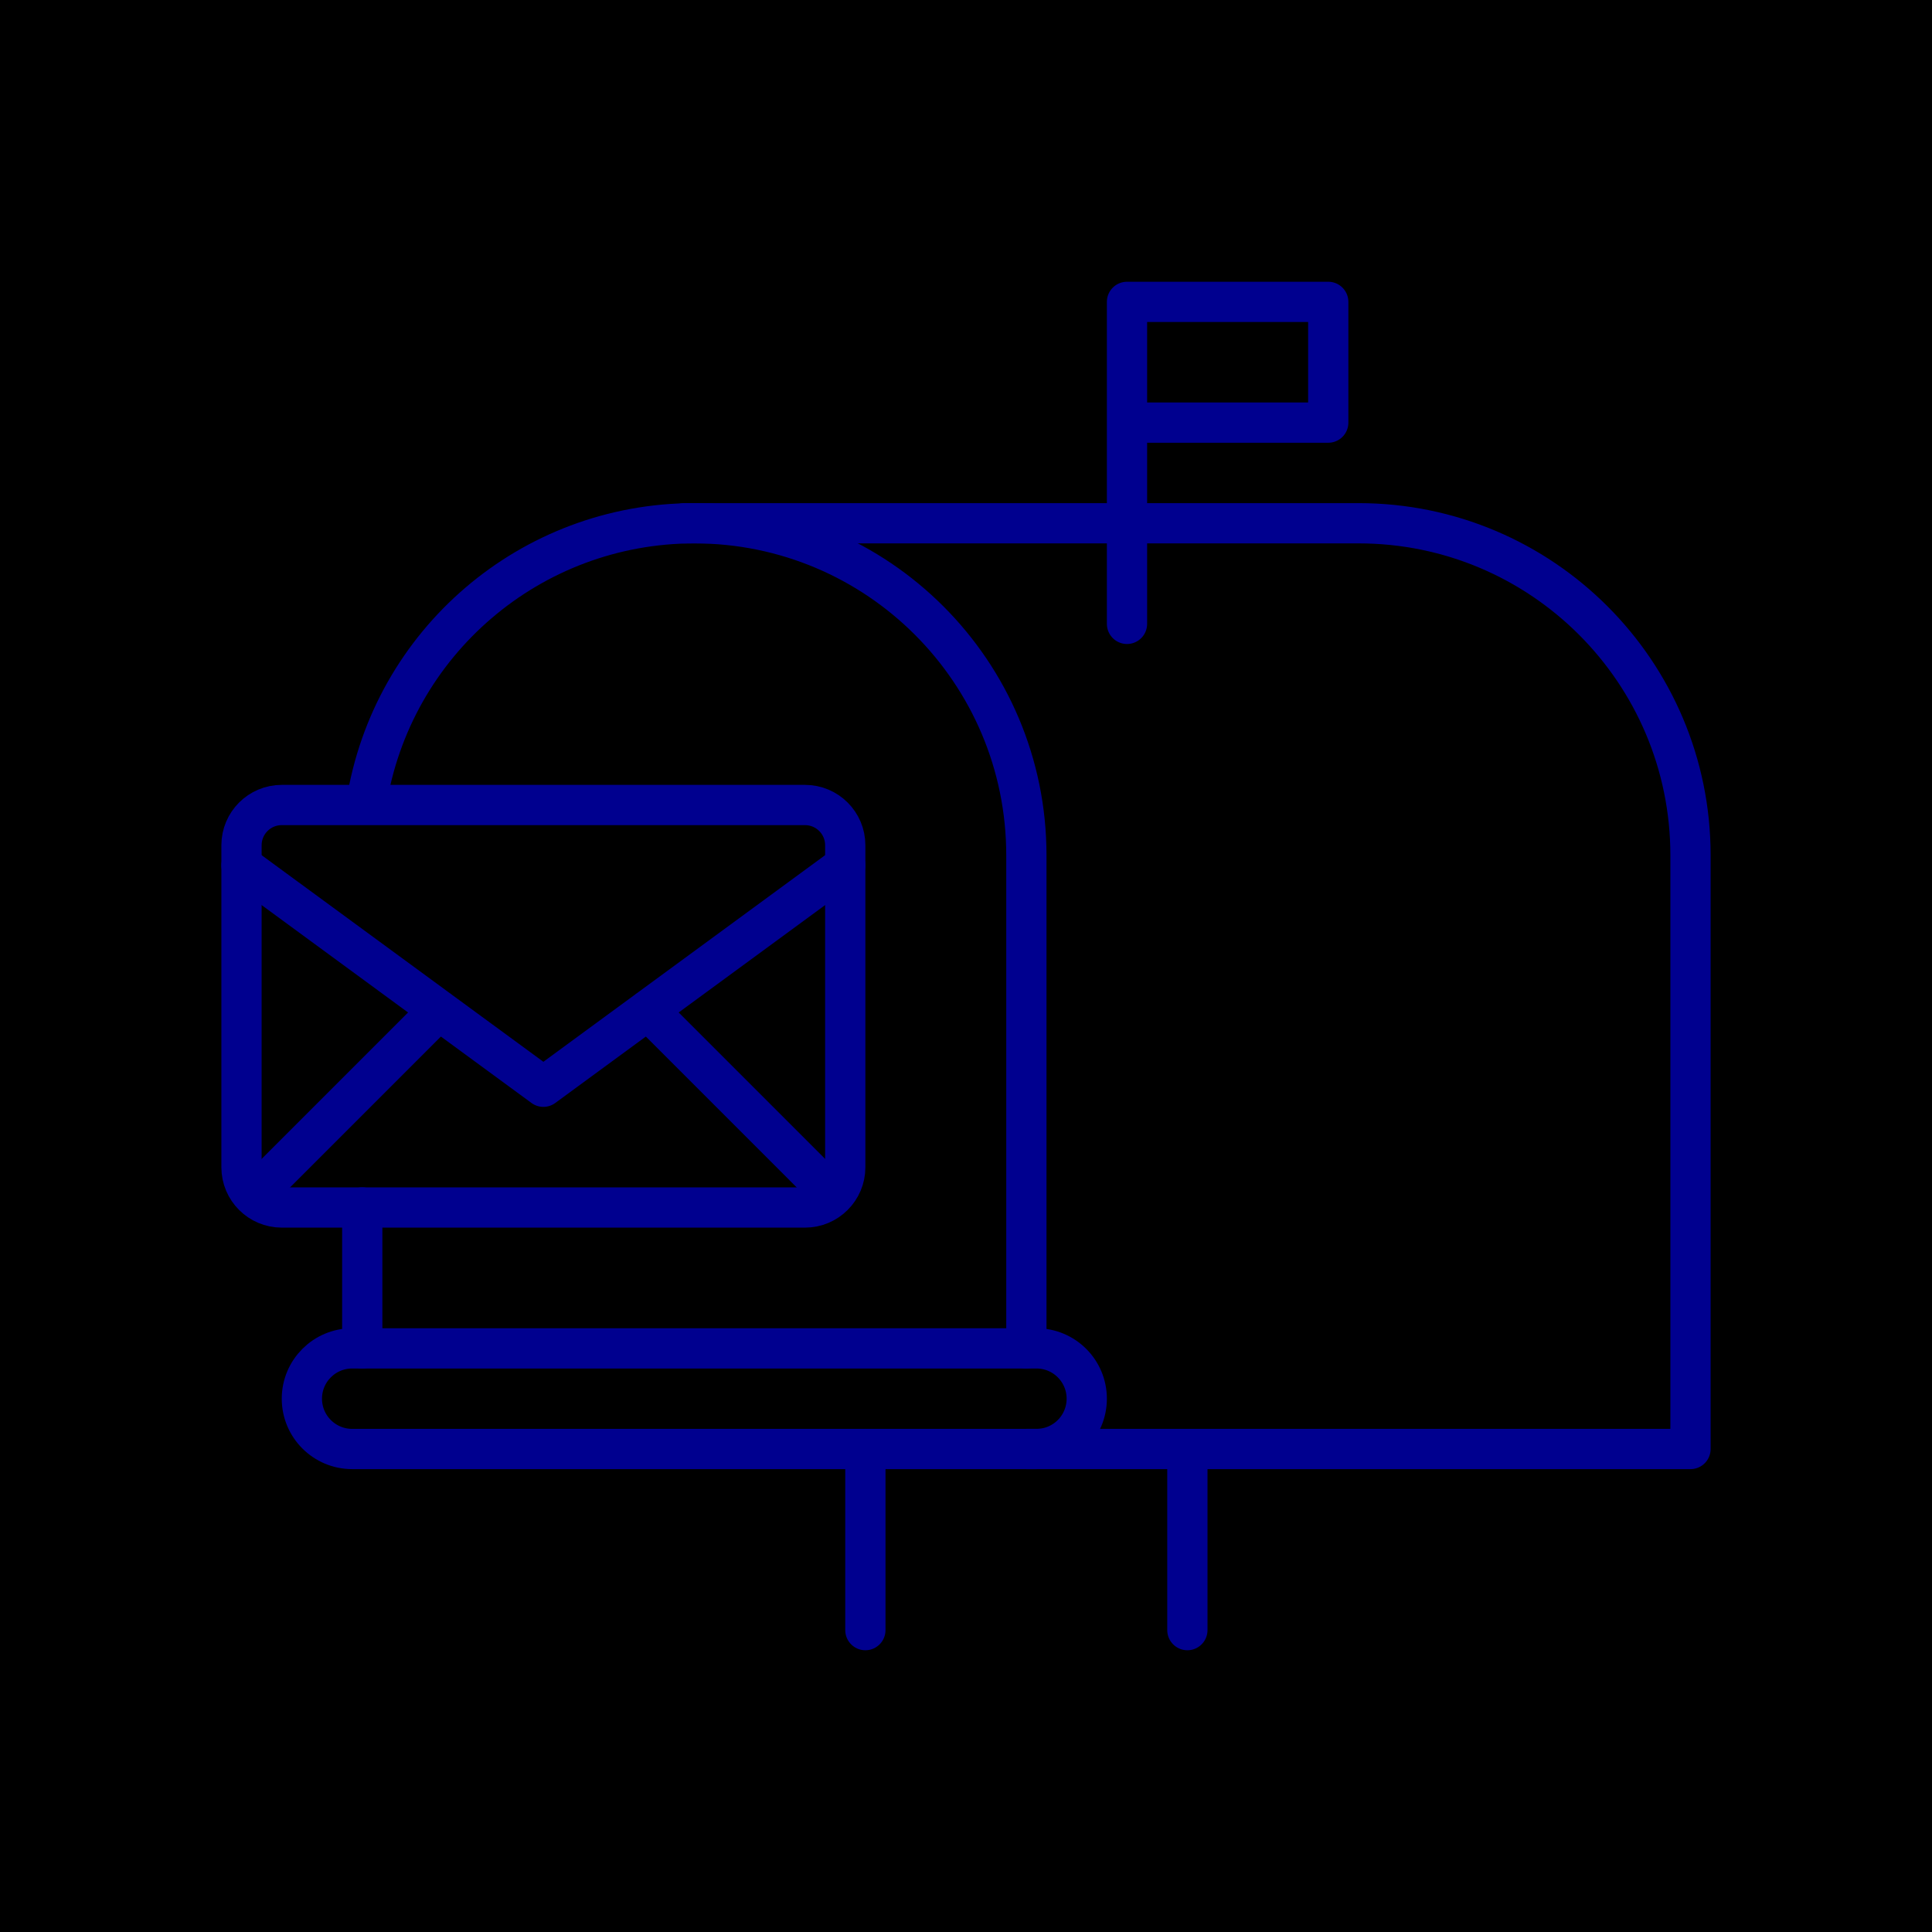
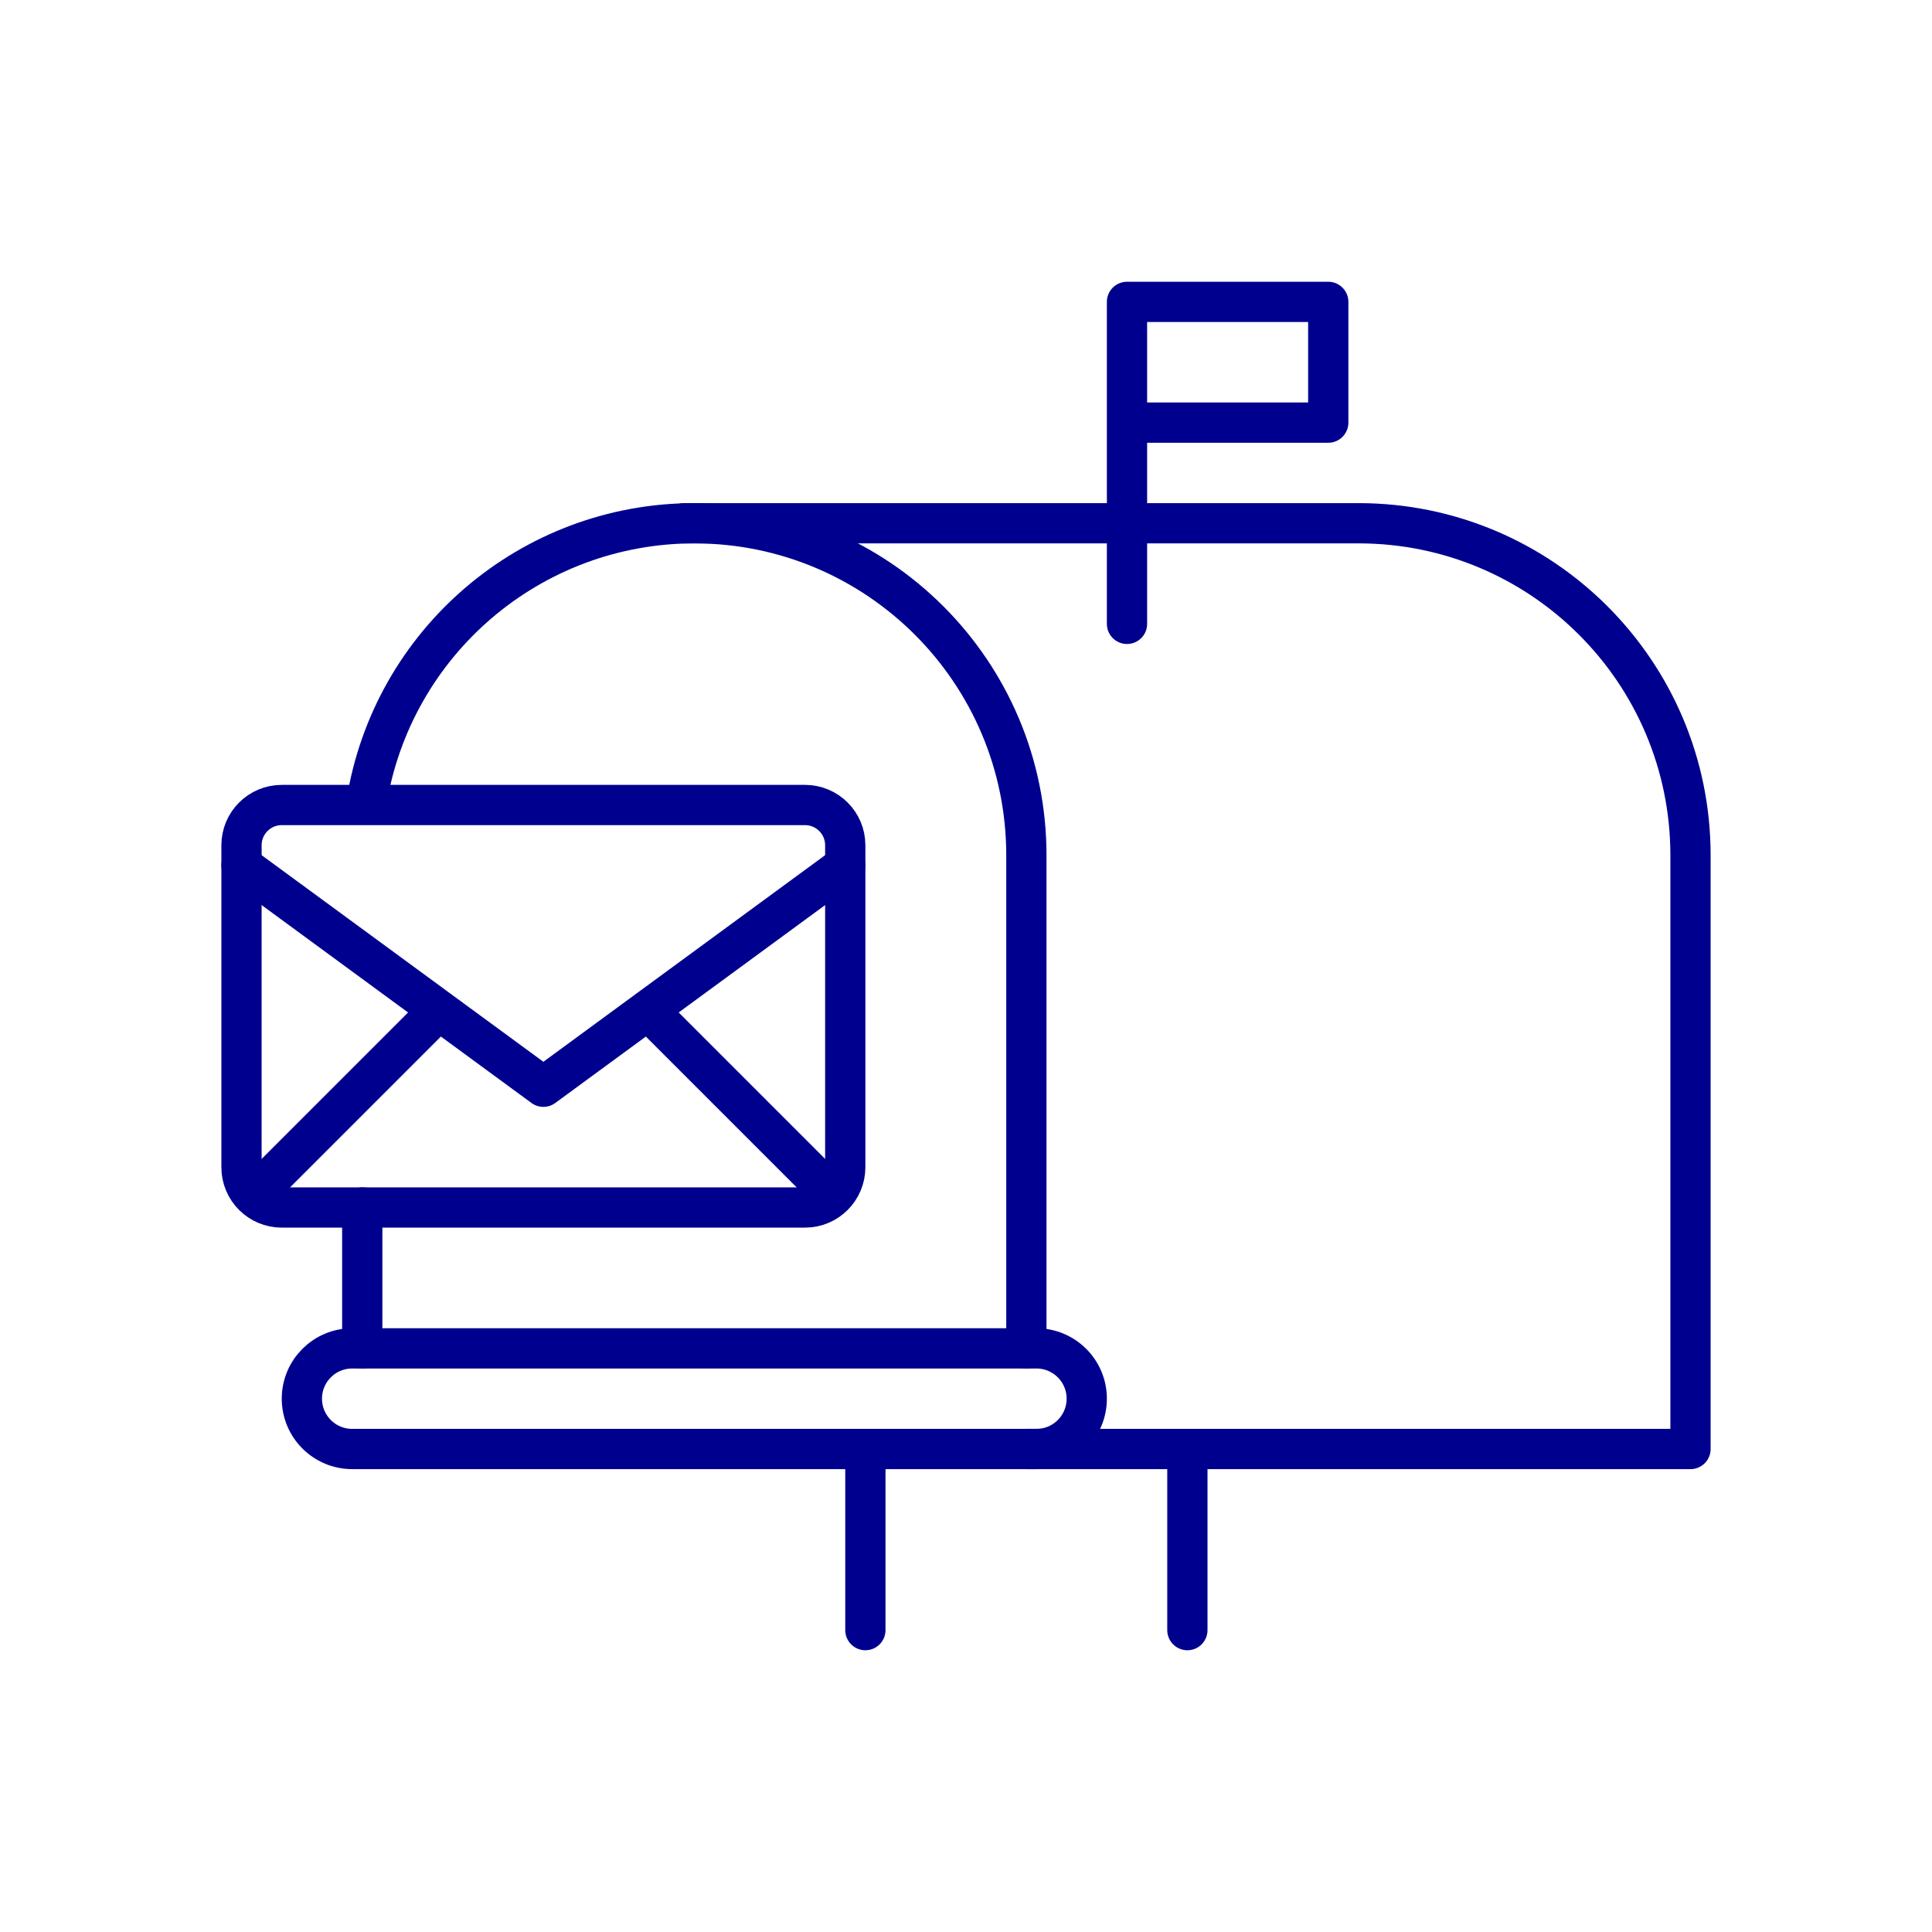
<svg xmlns="http://www.w3.org/2000/svg" viewBox="0 0 96 96">
  <defs>
    <style>.cls-2{fill:none;stroke:#00008f;stroke-linecap:round;stroke-linejoin:round;stroke-width:2px}</style>
  </defs>
  <g id="Layer_2">
    <g id="icons">
-       <path fill="currentColor" d="M0 0h96v96H0z" />
      <path class="cls-2" d="M18 67v-7M18.2 39.94A16.5 16.5 0 0 1 34.5 26 16.5 16.5 0 0 1 51 42.5V67" />
      <path class="cls-2" d="M34 26h33.5A16.5 16.5 0 0 1 84 42.5V72H51M43 81v-9M59 72v9M56 21v10M56 15h10v6H56z" />
      <path class="cls-2" d="M12 43l15 11 15-11M12.65 59.35l9.16-9.16M41.36 59.36l-9.17-9.17" />
      <rect class="cls-2" x="12" y="40" width="30" height="20" rx="2" />
      <rect class="cls-2" x="15" y="67" width="39" height="5" rx="2.5" />
    </g>
  </g>
</svg>
